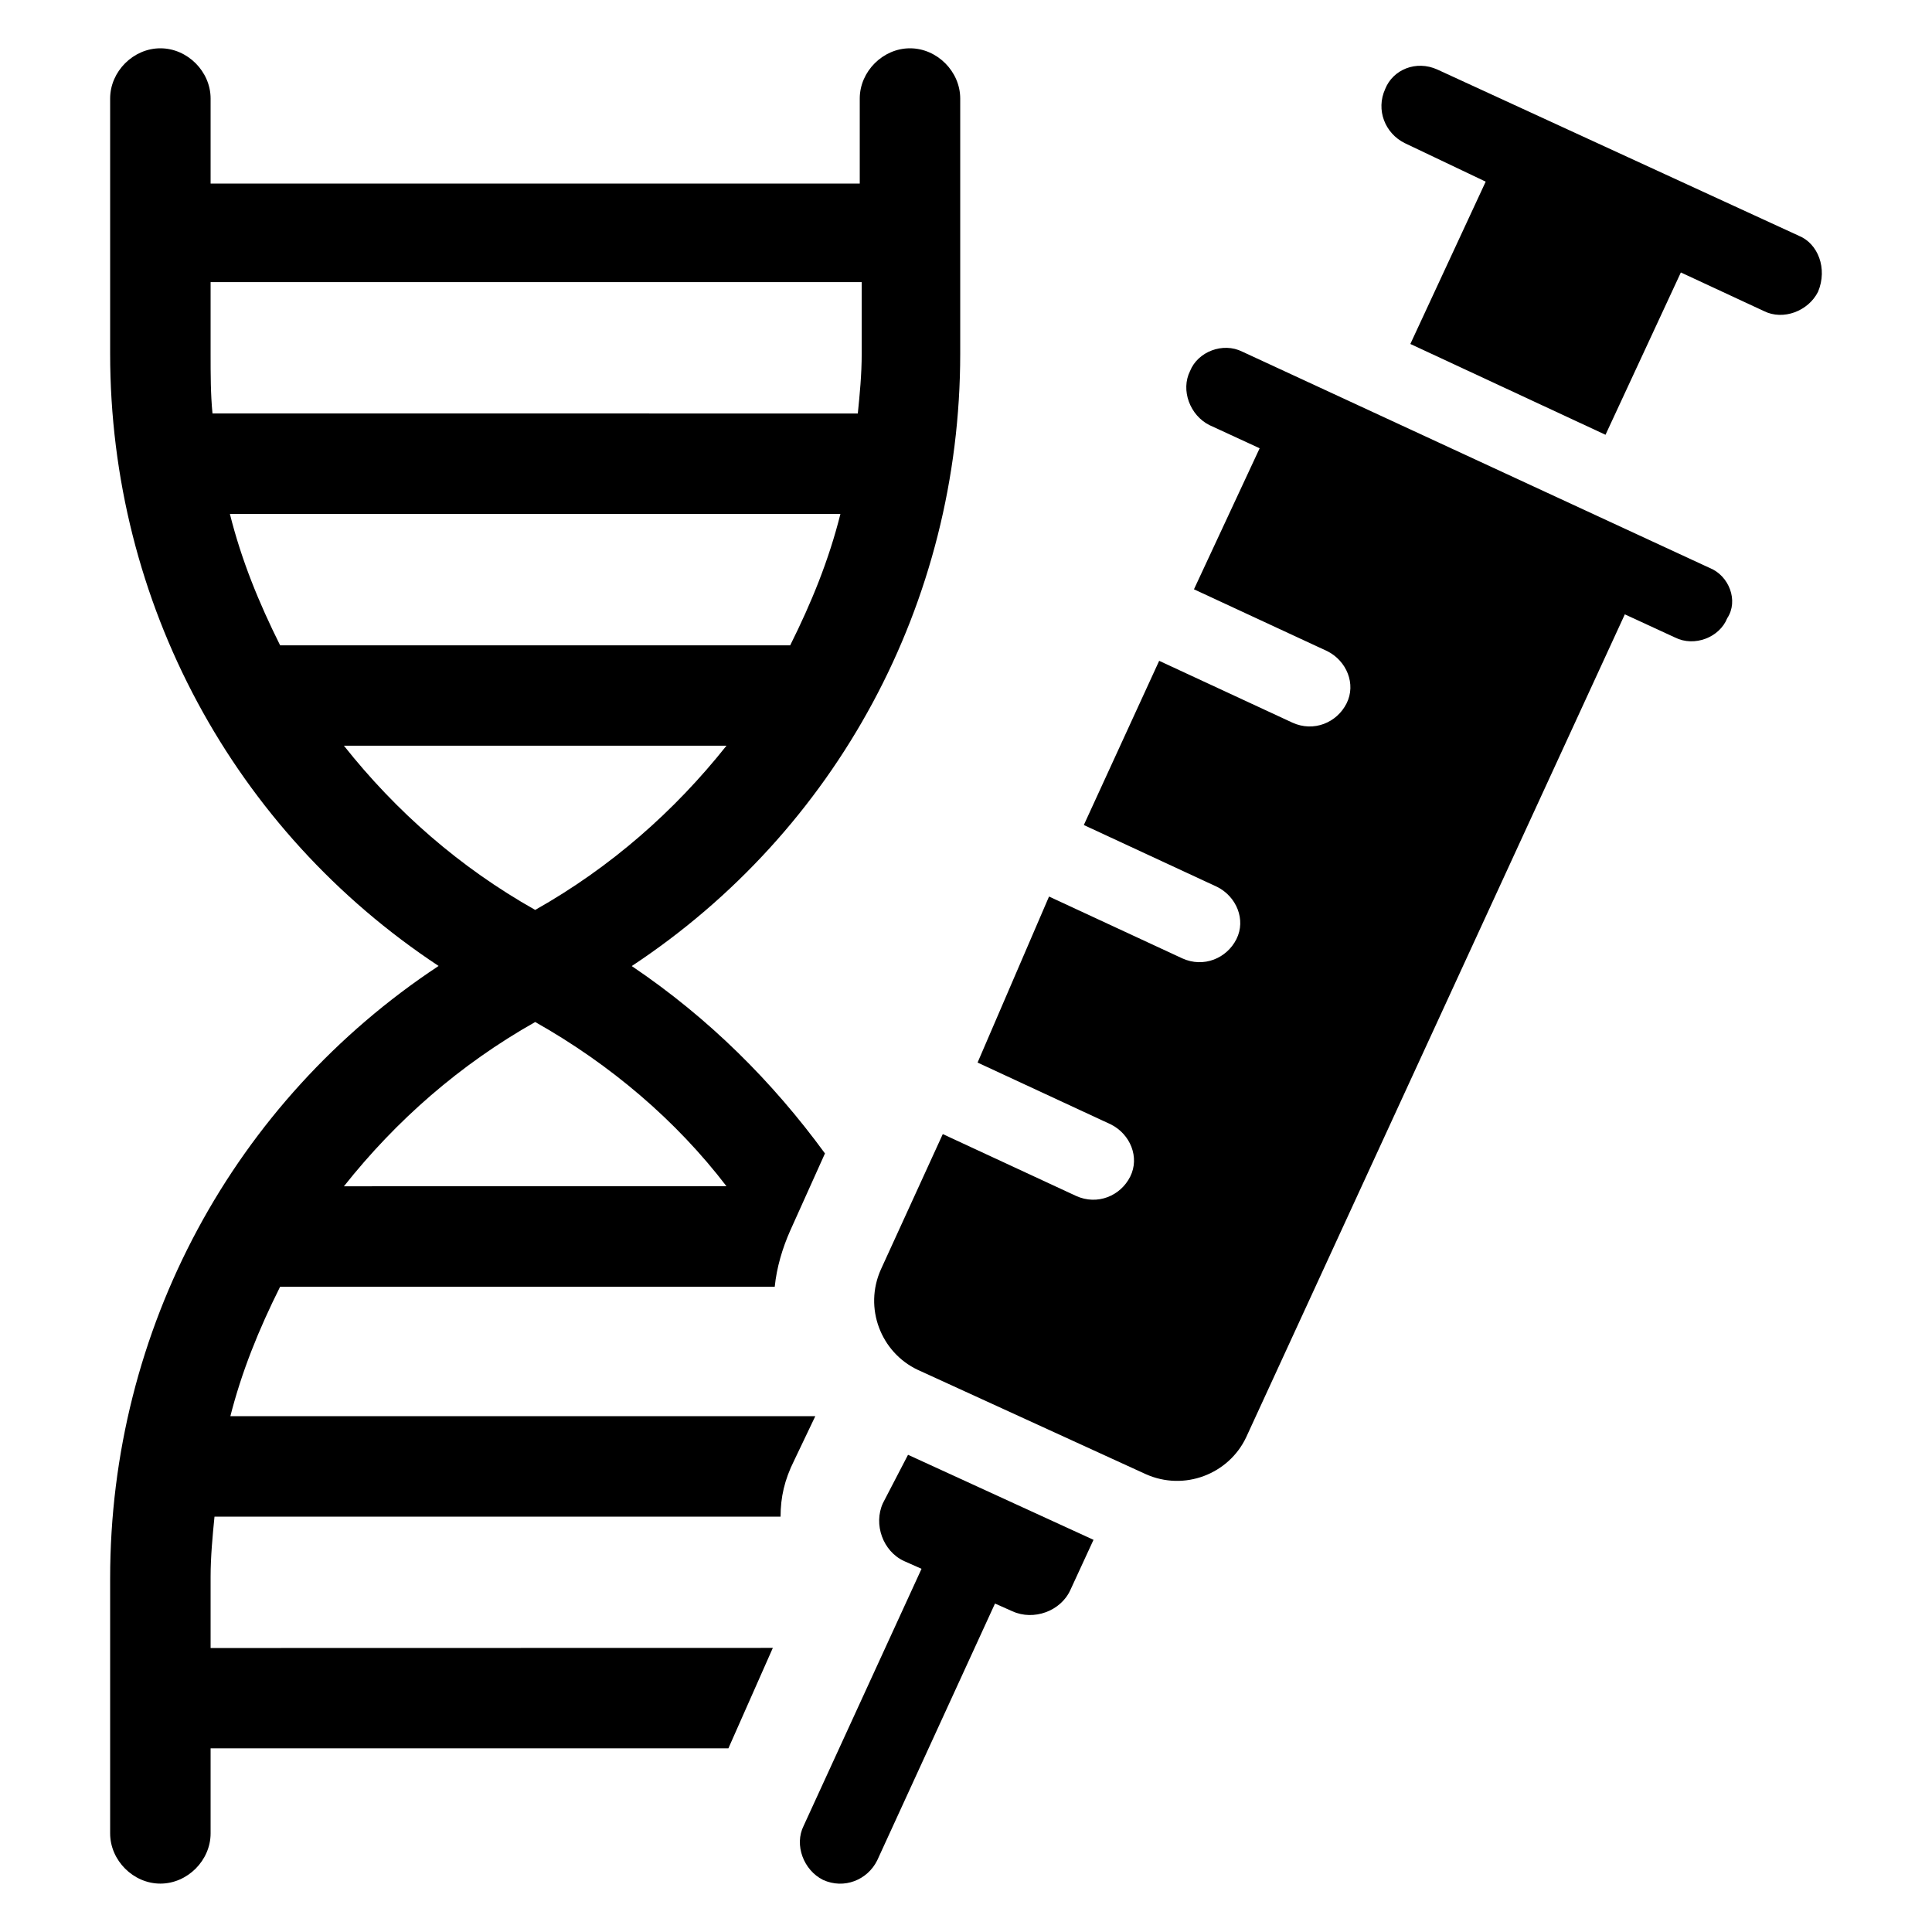
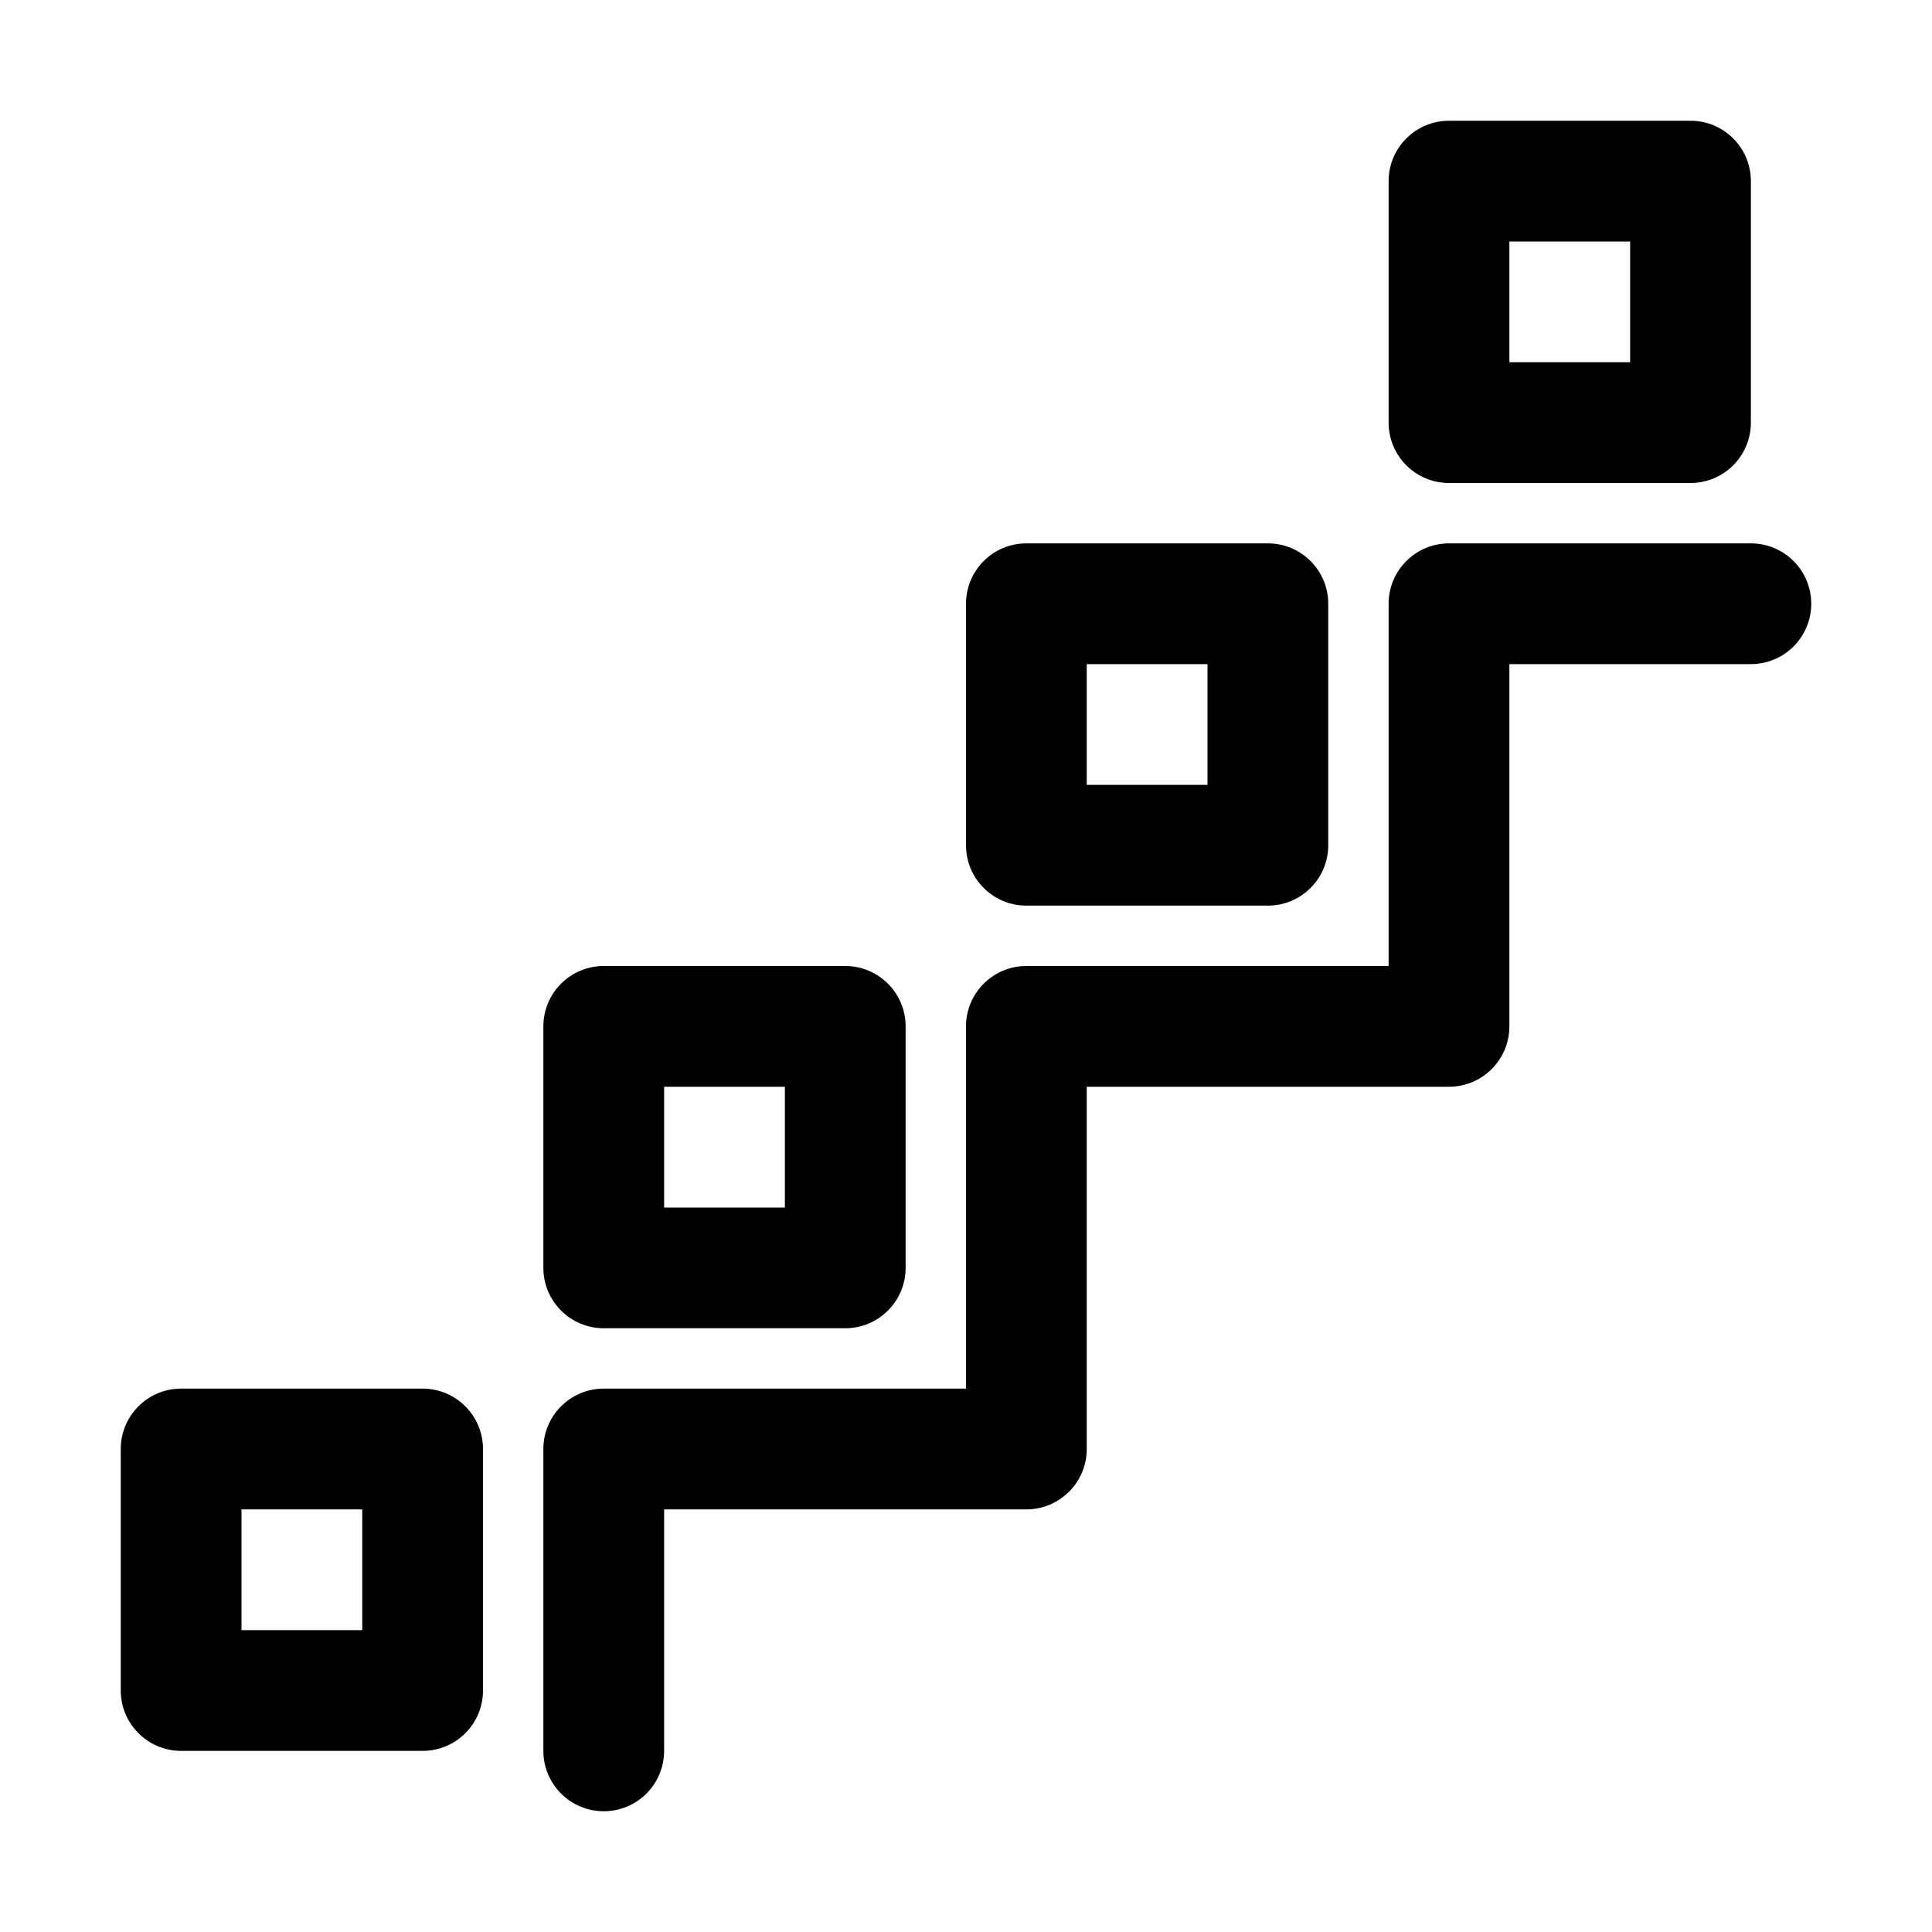
<svg xmlns="http://www.w3.org/2000/svg" width="128pt" height="128pt" version="1.1" viewBox="0 0 128 128">
  <g>
-     <path d="m15.23 93.953c0.77-3.07 1.922-5.887 3.328-8.703h32.77c0.129-1.281 0.512-2.559 1.023-3.711l2.305-5.121c-3.457-4.734-7.68-8.961-12.801-12.414 13.566-8.961 21.762-24.062 21.762-40.574v-16.902c0-1.793-1.535-3.328-3.328-3.328-1.793 0-3.328 1.535-3.328 3.328v5.633h-43.008v-5.633c0-1.793-1.535-3.328-3.328-3.328s-3.328 1.535-3.328 3.328v16.895c0 16.512 8.191 31.617 21.762 40.574-13.566 8.961-21.762 24.062-21.762 40.574v16.895c0 1.793 1.535 3.328 3.328 3.328s3.328-1.535 3.328-3.328v-5.633h34.305l2.945-6.656-37.25 0.008v-4.734c0-1.281 0.129-2.688 0.258-3.969h37.504c0-1.281 0.258-2.434 0.895-3.711l1.406-2.945h-38.785zm-1.277-70.527v-4.734h43.137v4.734c0 1.406-0.129 2.688-0.258 3.969l-42.754-0.004c-0.125-1.277-0.125-2.559-0.125-3.965zm4.606 19.328c-1.406-2.816-2.559-5.633-3.328-8.703h40.449c-0.77 3.07-1.922 5.887-3.328 8.703zm4.227 6.652h25.344c-3.457 4.352-7.68 8.062-12.672 10.879-4.992-2.812-9.219-6.523-12.672-10.879zm12.672 18.305c4.992 2.816 9.344 6.527 12.672 10.879l-25.344 0.004c3.453-4.356 7.68-8.066 12.672-10.883z" />
-     <path d="m58.496 99.586c-0.641 1.406 0 3.199 1.406 3.84l1.152 0.512-7.809 17.023c-0.641 1.281 0 2.945 1.281 3.586 1.406 0.641 2.945 0 3.586-1.281l7.809-17.027 1.152 0.512c1.406 0.641 3.199 0 3.84-1.406l1.535-3.328-12.289-5.633z" />
-     <path d="m113.28 37.633-30.977-14.336c-1.281-0.641-2.945 0-3.457 1.281-0.641 1.281 0 2.945 1.281 3.586l3.328 1.535-4.352 9.344 8.832 4.098c1.281 0.641 1.922 2.176 1.281 3.457s-2.176 1.922-3.586 1.281l-8.832-4.098-4.992 10.879 8.832 4.098c1.281 0.641 1.922 2.176 1.281 3.457s-2.176 1.922-3.586 1.281l-8.832-4.098-4.734 11 8.832 4.098c1.281 0.641 1.922 2.176 1.281 3.457-0.641 1.281-2.176 1.922-3.586 1.281l-8.832-4.098-4.098 8.961c-1.152 2.559 0 5.504 2.434 6.656l15.105 6.91c2.559 1.152 5.504 0 6.656-2.434l25.09-54.527 3.328 1.535c1.281 0.641 2.945 0 3.457-1.281 0.762-1.148 0.121-2.812-1.156-3.324z" />
-     <path d="m119.17 15.617-23.938-11.008c-1.406-0.641-2.945 0-3.457 1.281-0.641 1.406 0 2.945 1.281 3.586l5.375 2.559-4.992 10.754 12.93 6.016 4.992-10.754 5.504 2.559c1.281 0.641 2.945 0 3.586-1.281 0.641-1.535 0-3.199-1.281-3.711z" />
+     <path d="m28 116h-16c-2.211 0-4-1.793-4-4v-16c0-2.207 1.789-4 4-4h16c2.211 0 4 1.793 4 4v16c0 2.207-1.789 4-4 4zm-12-8h8v-8h-8z" />
+     <path d="m56 88h-16c-2.211 0-4-1.793-4-4v-16c0-2.207 1.789-4 4-4h16c2.211 0 4 1.793 4 4v16c0 2.207-1.789 4-4 4zm-12-8h8v-8h-8z" />
+     <path d="m84 60h-16c-2.211 0-4-1.793-4-4v-16c0-2.207 1.789-4 4-4h16c2.211 0 4 1.793 4 4v16c0 2.207-1.789 4-4 4zm-12-8h8v-8h-8z" />
+     <path d="m112 32h-16c-2.211 0-4-1.793-4-4v-16c0-2.207 1.789-4 4-4h16c2.211 0 4 1.793 4 4v16c0 2.207-1.789 4-4 4zm-12-8h8v-8h-8z" />
+     <path d="m40 120c-2.211 0-4-1.793-4-4v-20c0-2.207 1.789-4 4-4h24v-24c0-2.207 1.789-4 4-4h24v-24c0-2.207 1.789-4 4-4h20c2.211 0 4 1.793 4 4s-1.789 4-4 4h-16v24c0 2.207-1.789 4-4 4h-24v24c0 2.207-1.789 4-4 4h-24v16c0 2.207-1.789 4-4 4z" />
  </g>
</svg>
